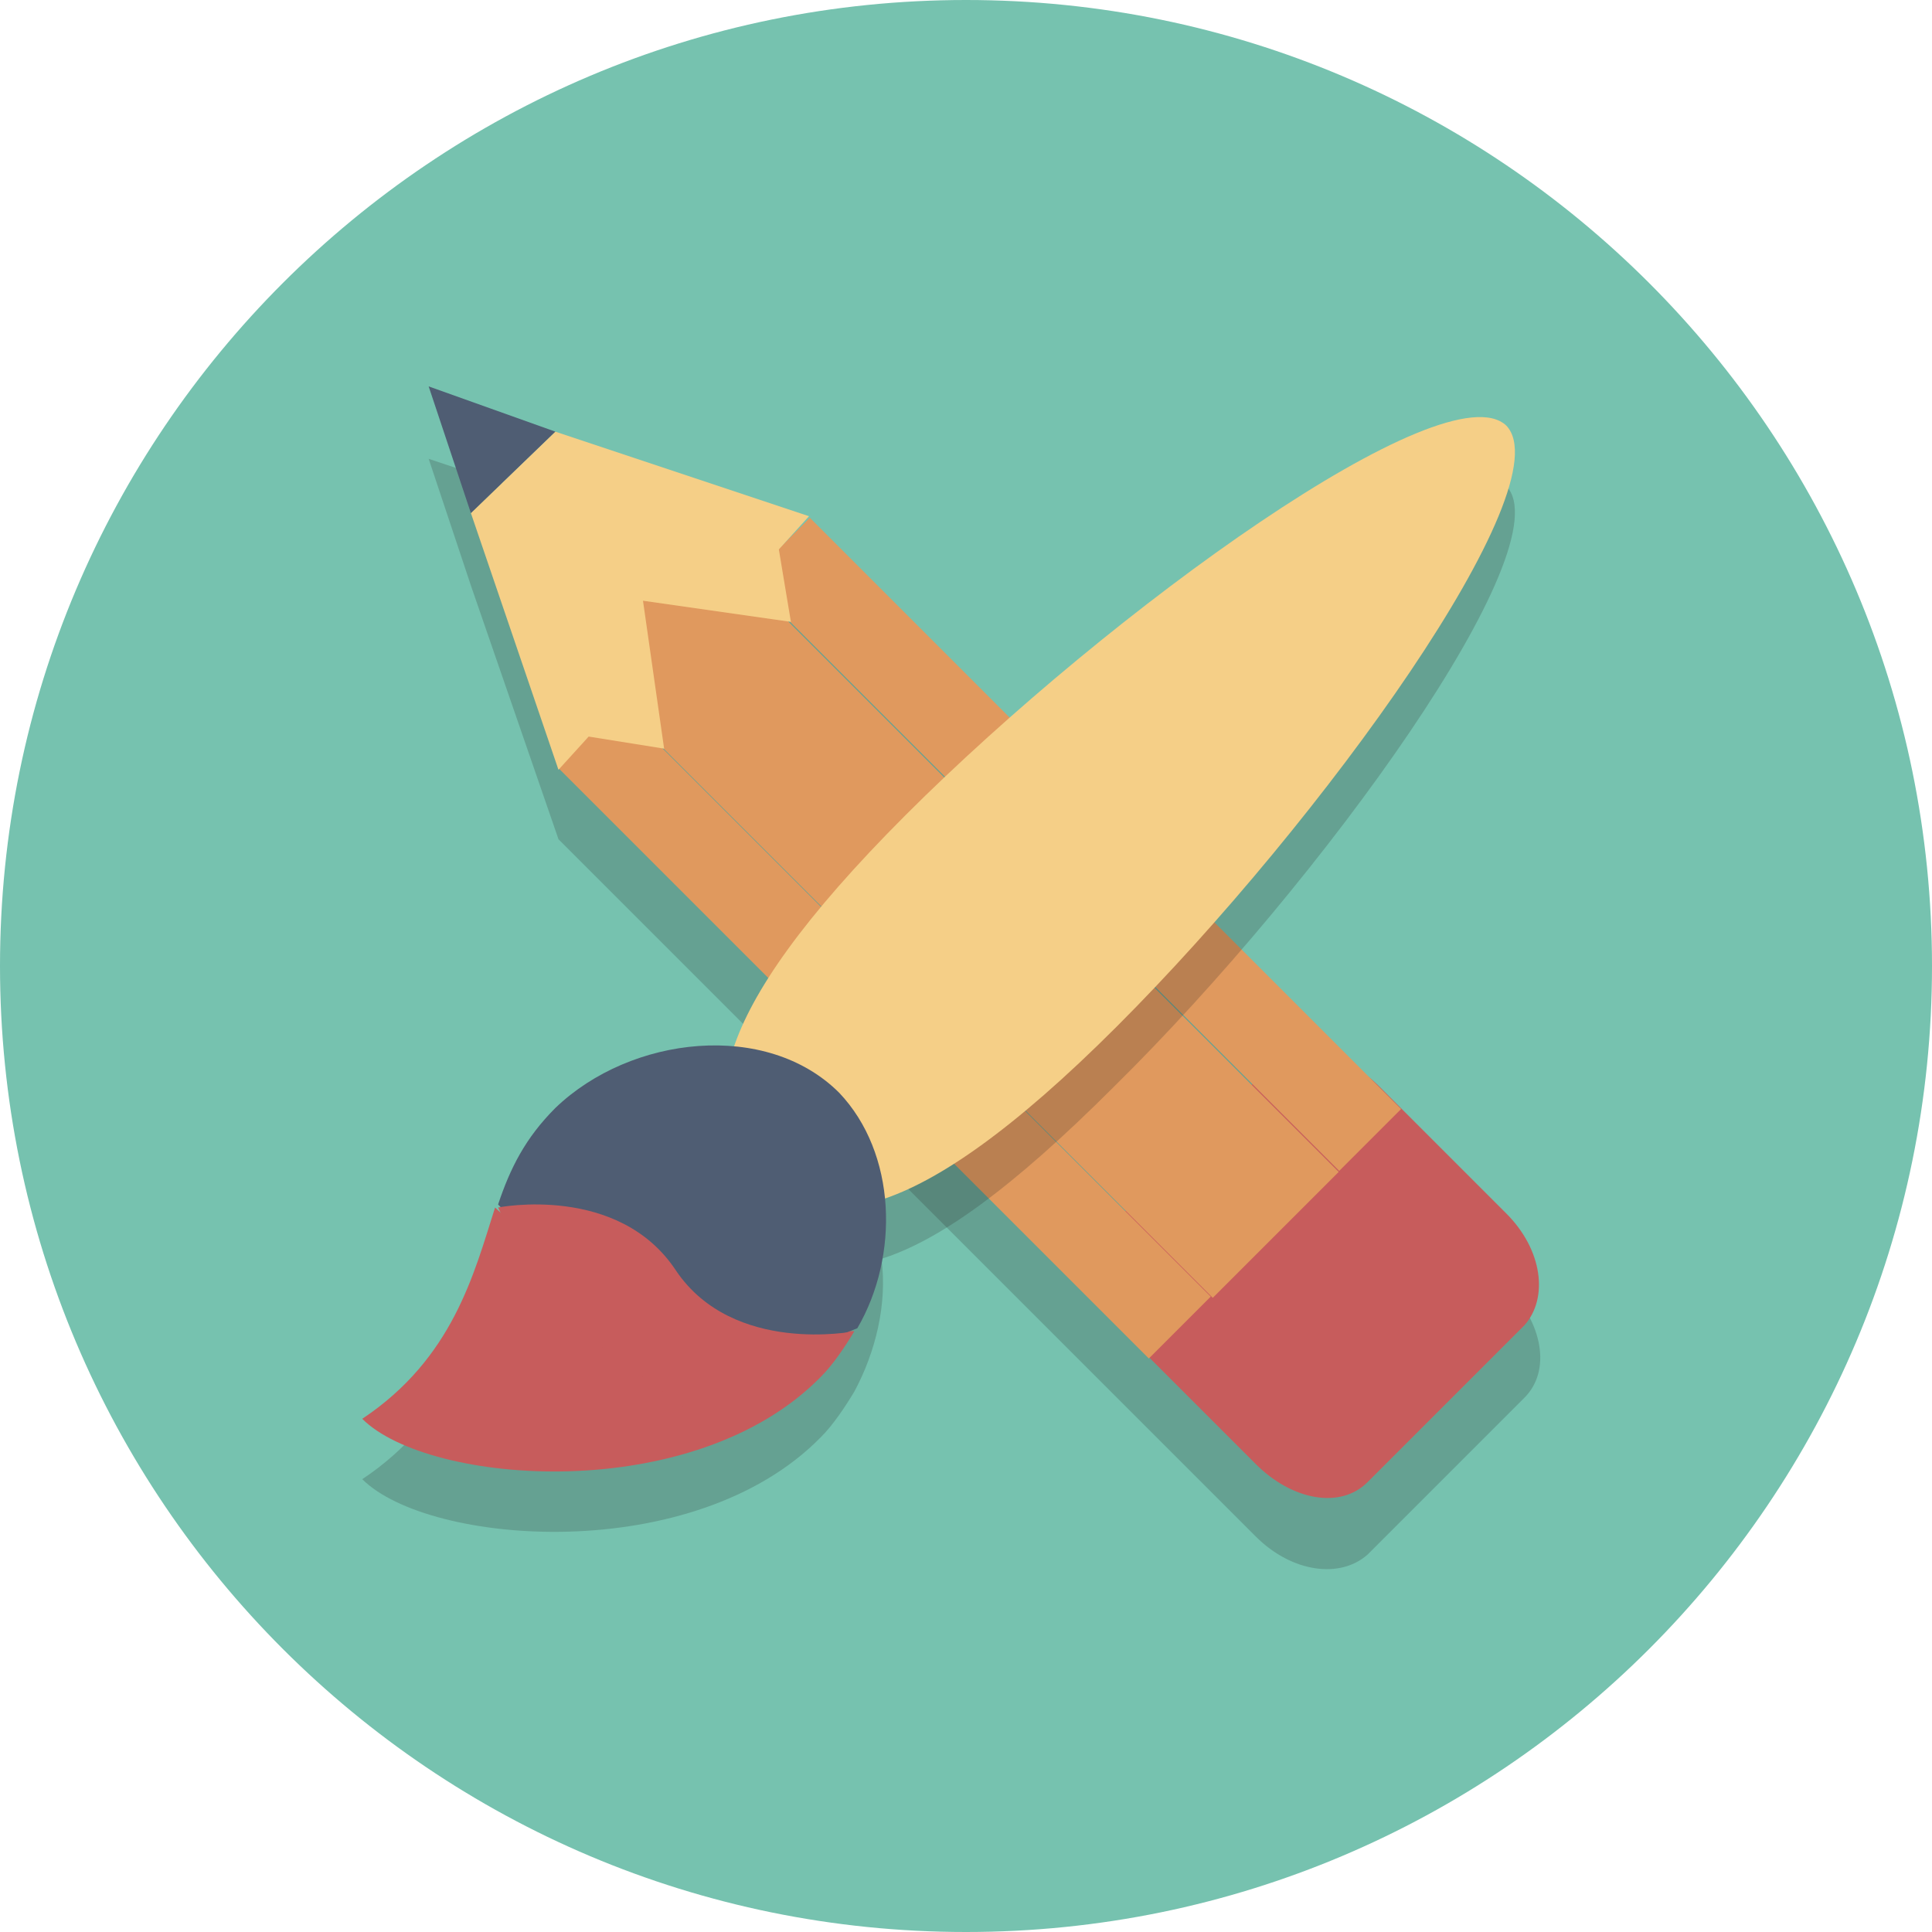
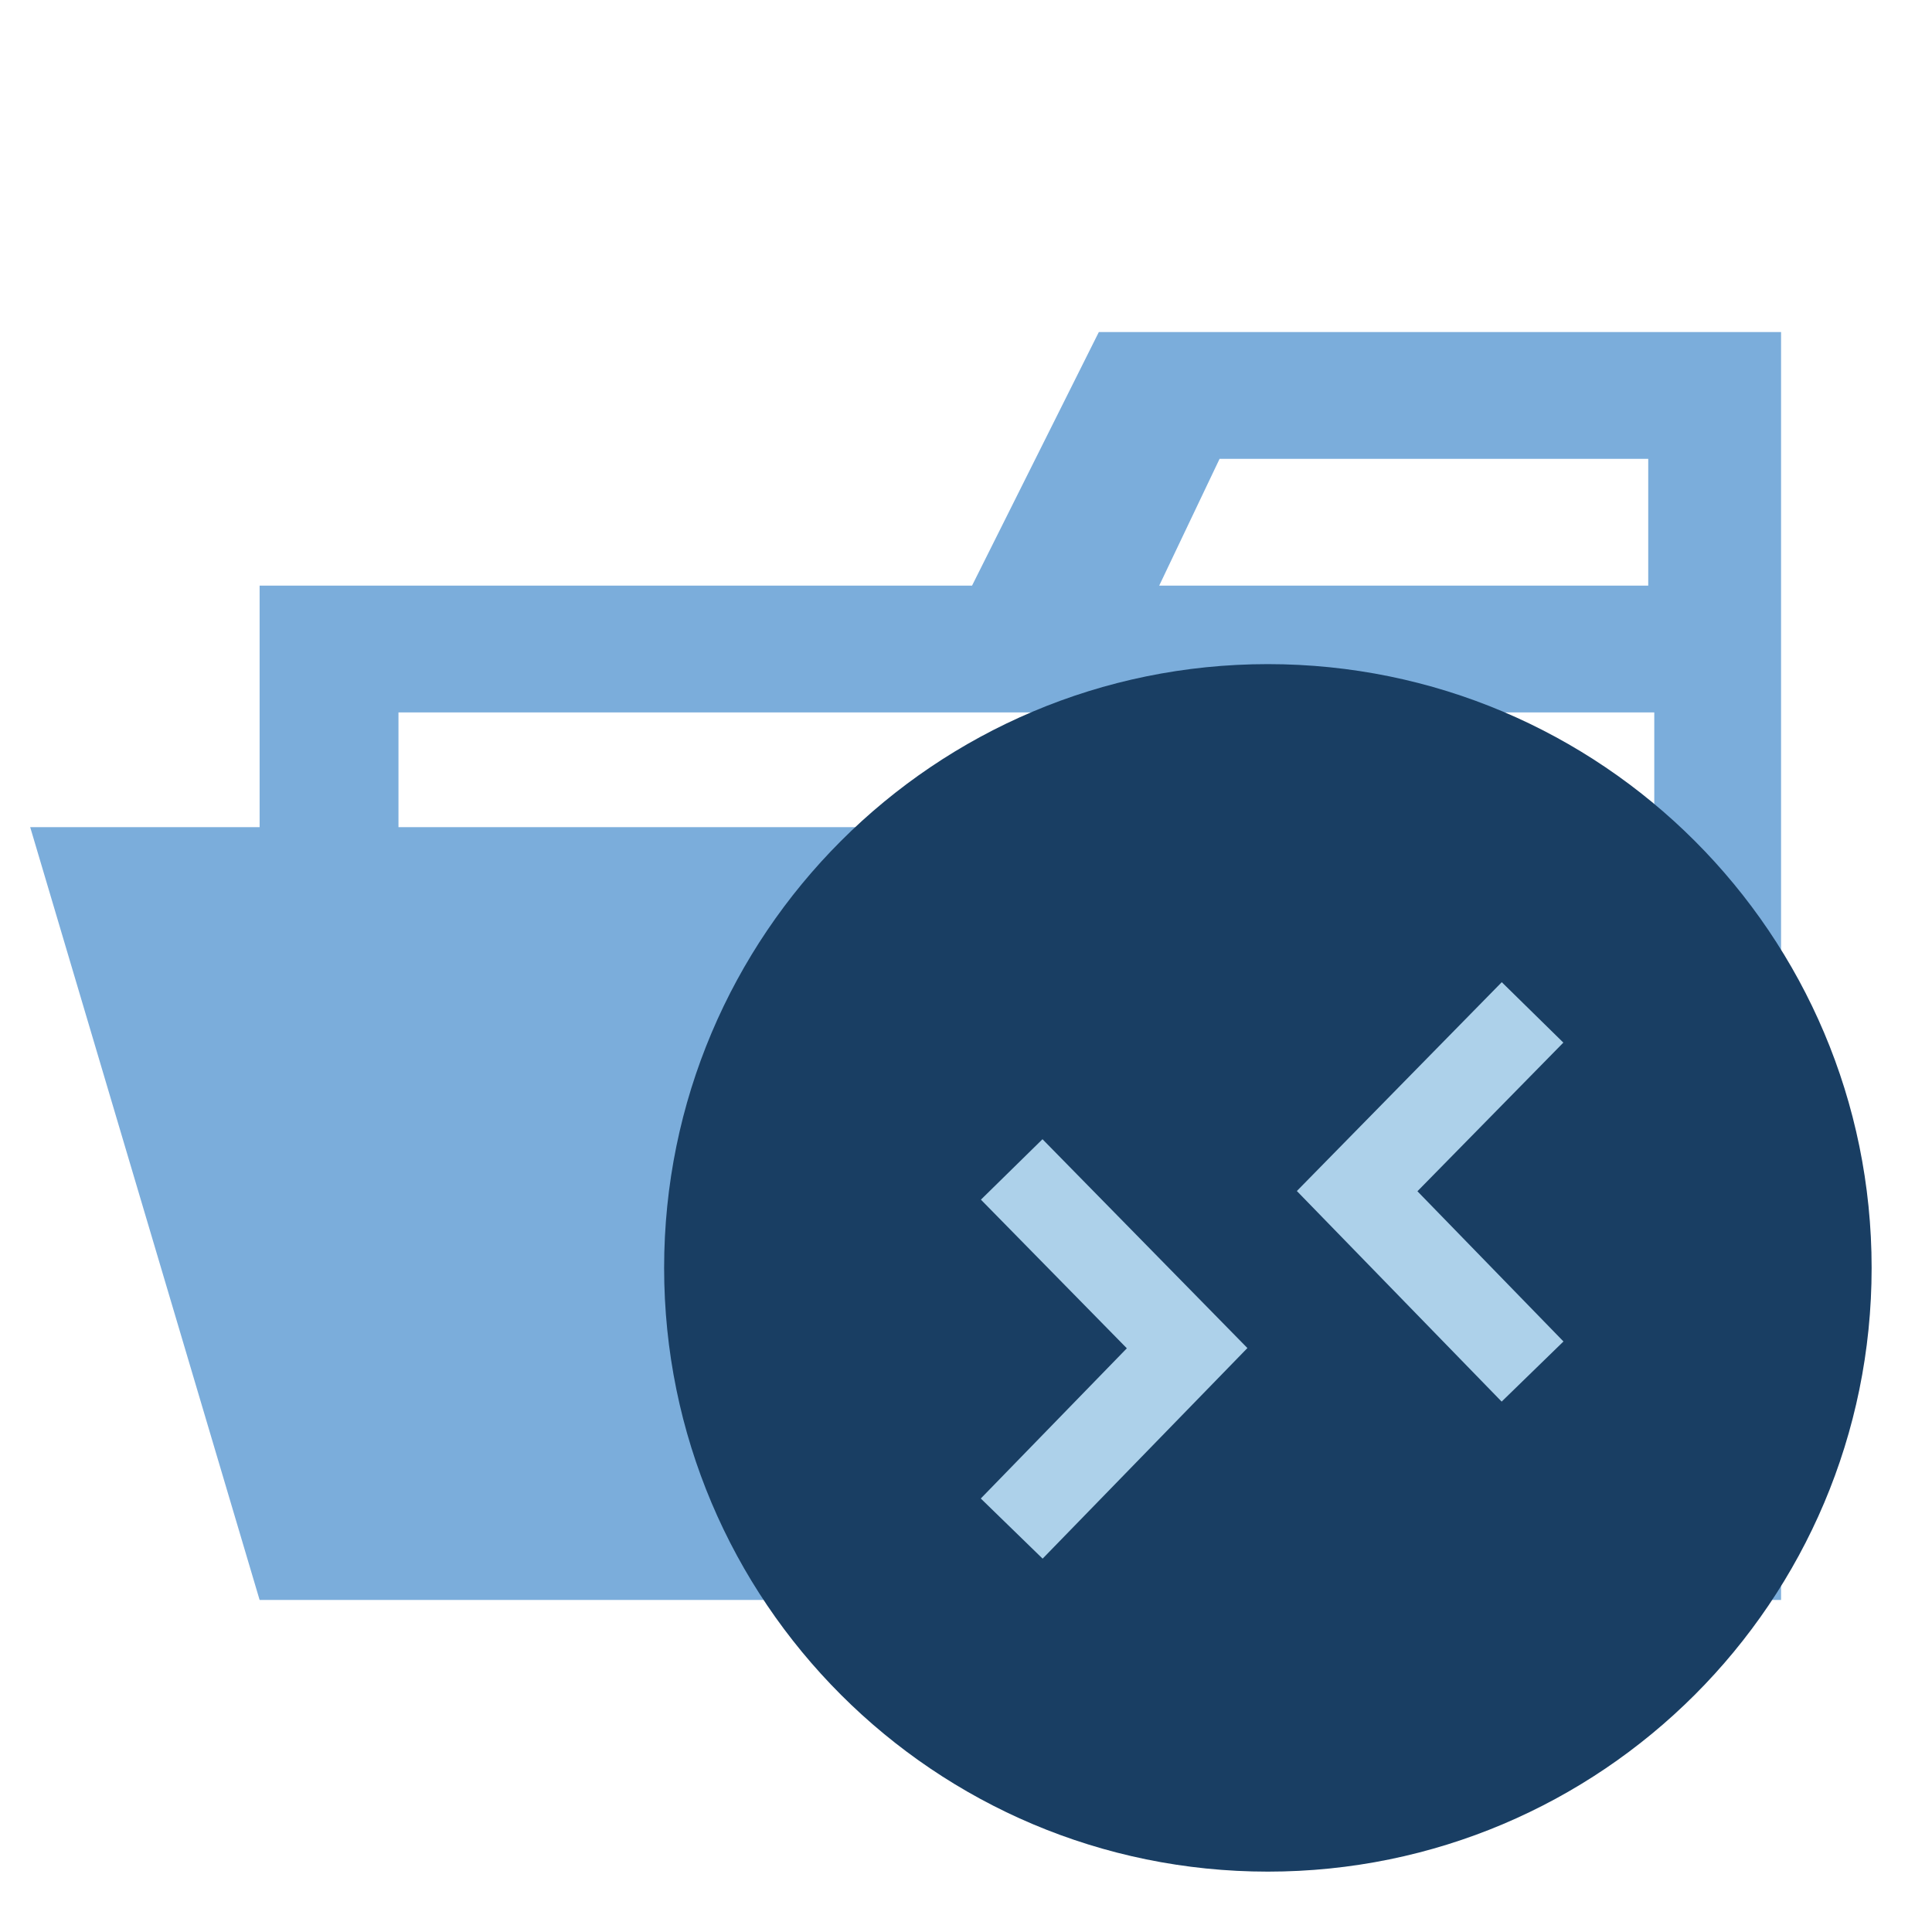
- <svg xmlns="http://www.w3.org/2000/svg" version="1.1" id="Layer_1" viewBox="0 0 64 64" xml:space="preserve">
-   <style type="text/css">
- 	.st0{fill:#76C2AF;}
- 	.st1{opacity:0.2;fill:#231F20;}
- 	.st2{fill:#C75C5C;}
- 	.st3{fill:#E0995E;}
- 	.st4{fill:#4F5D73;}
- 	.st5{fill:#F5CF87;}
- </style>
-   <circle class="st0" cx="32" cy="32" r="32" />
-   <path class="st1" d="M45.3,51.5l5.2-5.2c0.9-0.9,0.6-2.5-0.6-3.7l-3.5-3.5l-0.7-0.7L26.8,19.5l-8.4-2.9l-4.2-1.4l1.4,4.2l2.9,8.4  l18.9,18.9l0.7,0.7l3.5,3.5C42.8,52.1,44.4,52.3,45.3,51.5z" />
-   <path class="st2" d="M37.4,44.3c-1.2-1.2-1.4-2.8-0.6-3.7l5.2-5.2c0.9-0.9,2.5-0.6,3.7,0.6l4.2,4.2c1.2,1.2,1.4,2.8,0.6,3.7  l-5.2,5.2c-0.9,0.9-2.5,0.6-3.7-0.6L37.4,44.3z" />
-   <rect x="34.1" y="14.1" transform="matrix(-0.7071 0.7071 -0.7071 -0.7071 80.4957 22.5959)" class="st3" width="2.9" height="27.7" />
-   <rect x="28.8" y="15.5" transform="matrix(-0.7071 0.7071 -0.7071 -0.7071 75.6709 29.4158)" class="st3" width="5.9" height="29.7" />
-   <rect x="27.9" y="20.4" transform="matrix(-0.7071 0.7071 -0.7071 -0.7071 74.2605 37.648)" class="st3" width="2.9" height="27.7" />
-   <g>
-     <polygon class="st4" points="14.2,12.8 15.6,17 18.4,14.3  " />
-     <polygon class="st5" points="26.8,17.1 18.4,14.3 15.6,17 18.5,25.5 19.5,24.4 22,24.8 21.3,19.9 26.2,20.6 25.8,18.2  " />
-   </g>
-   <path class="st1" d="M49.9,16.1c-1.9-1.9-13,6-19.9,12.9c-3.4,3.4-5.1,5.8-5.7,7.7c-2.1-0.2-4.4,0.6-5.9,2.1c-1,1-1.5,2-1.9,3.2  c-0.8,2.2-1.5,5-4.5,7c2.2,2.2,11,2.9,15.2-1.4c0.4-0.4,0.8-1,1.1-1.5c0.7-1.3,1.1-2.9,0.9-4.4c1.9-0.6,4.3-2.3,7.7-5.7  C43.8,29.2,51.8,18.1,49.9,16.1z" />
-   <path class="st5" d="M30,27c-6.8,6.8-6.8,9.9-4.9,11.9c1.9,1.9,5,2,11.9-4.9c6.8-6.8,14.8-17.9,12.9-19.9C47.9,12.2,36.8,20.2,30,27  z" />
-   <g>
-     <path class="st2" d="M12,47c2.2,2.2,11,2.9,15.2-1.4c0.4-0.4,0.8-1,1.1-1.5c-6.6-0.2-10.1-2.4-11.9-4.1C15.7,42.2,15,45,12,47z" />
-     <path class="st4" d="M27.8,36.2c-2.4-2.4-6.9-1.9-9.4,0.5c-1,1-1.5,2-1.9,3.2c1.7,1.7,5.1,6.9,11.9,4.1   C29.8,41.6,29.7,38.2,27.8,36.2z" />
-   </g>
-   <path class="st2" d="M16.5,40c0,0,4-0.8,5.9,2.1c1.9,2.8,5.9,2,5.9,2L23.2,47L18,43.2L16.5,40z" />
+ <svg xmlns="http://www.w3.org/2000/svg" width="800px" height="800px" viewBox="0 0 32 32">
+   <path d="M27.4,5.5H18.2L16.1,9.7H4.3v4H.5L4.3,26.5H29.5V5.5ZM20.2,7.6h7.1V9.7H19.2Zm5.5,6.1H6.6V11.8H27.4v7.626Z" style="fill:#7baddb" />
+   <circle cx="21" cy="21" r="10" style="fill:#193e63" />
+   <polygon points="17.269 25.816 16.245 24.82 18.664 22.332 16.247 19.87 17.267 18.869 20.661 22.328 17.269 25.816" style="fill:#add1ea" />
+   <polygon points="24.872 23.215 25.896 22.219 23.477 19.731 25.894 17.269 24.874 16.268 21.48 19.727 24.872 23.215" style="fill:#add1ea" />
</svg>
